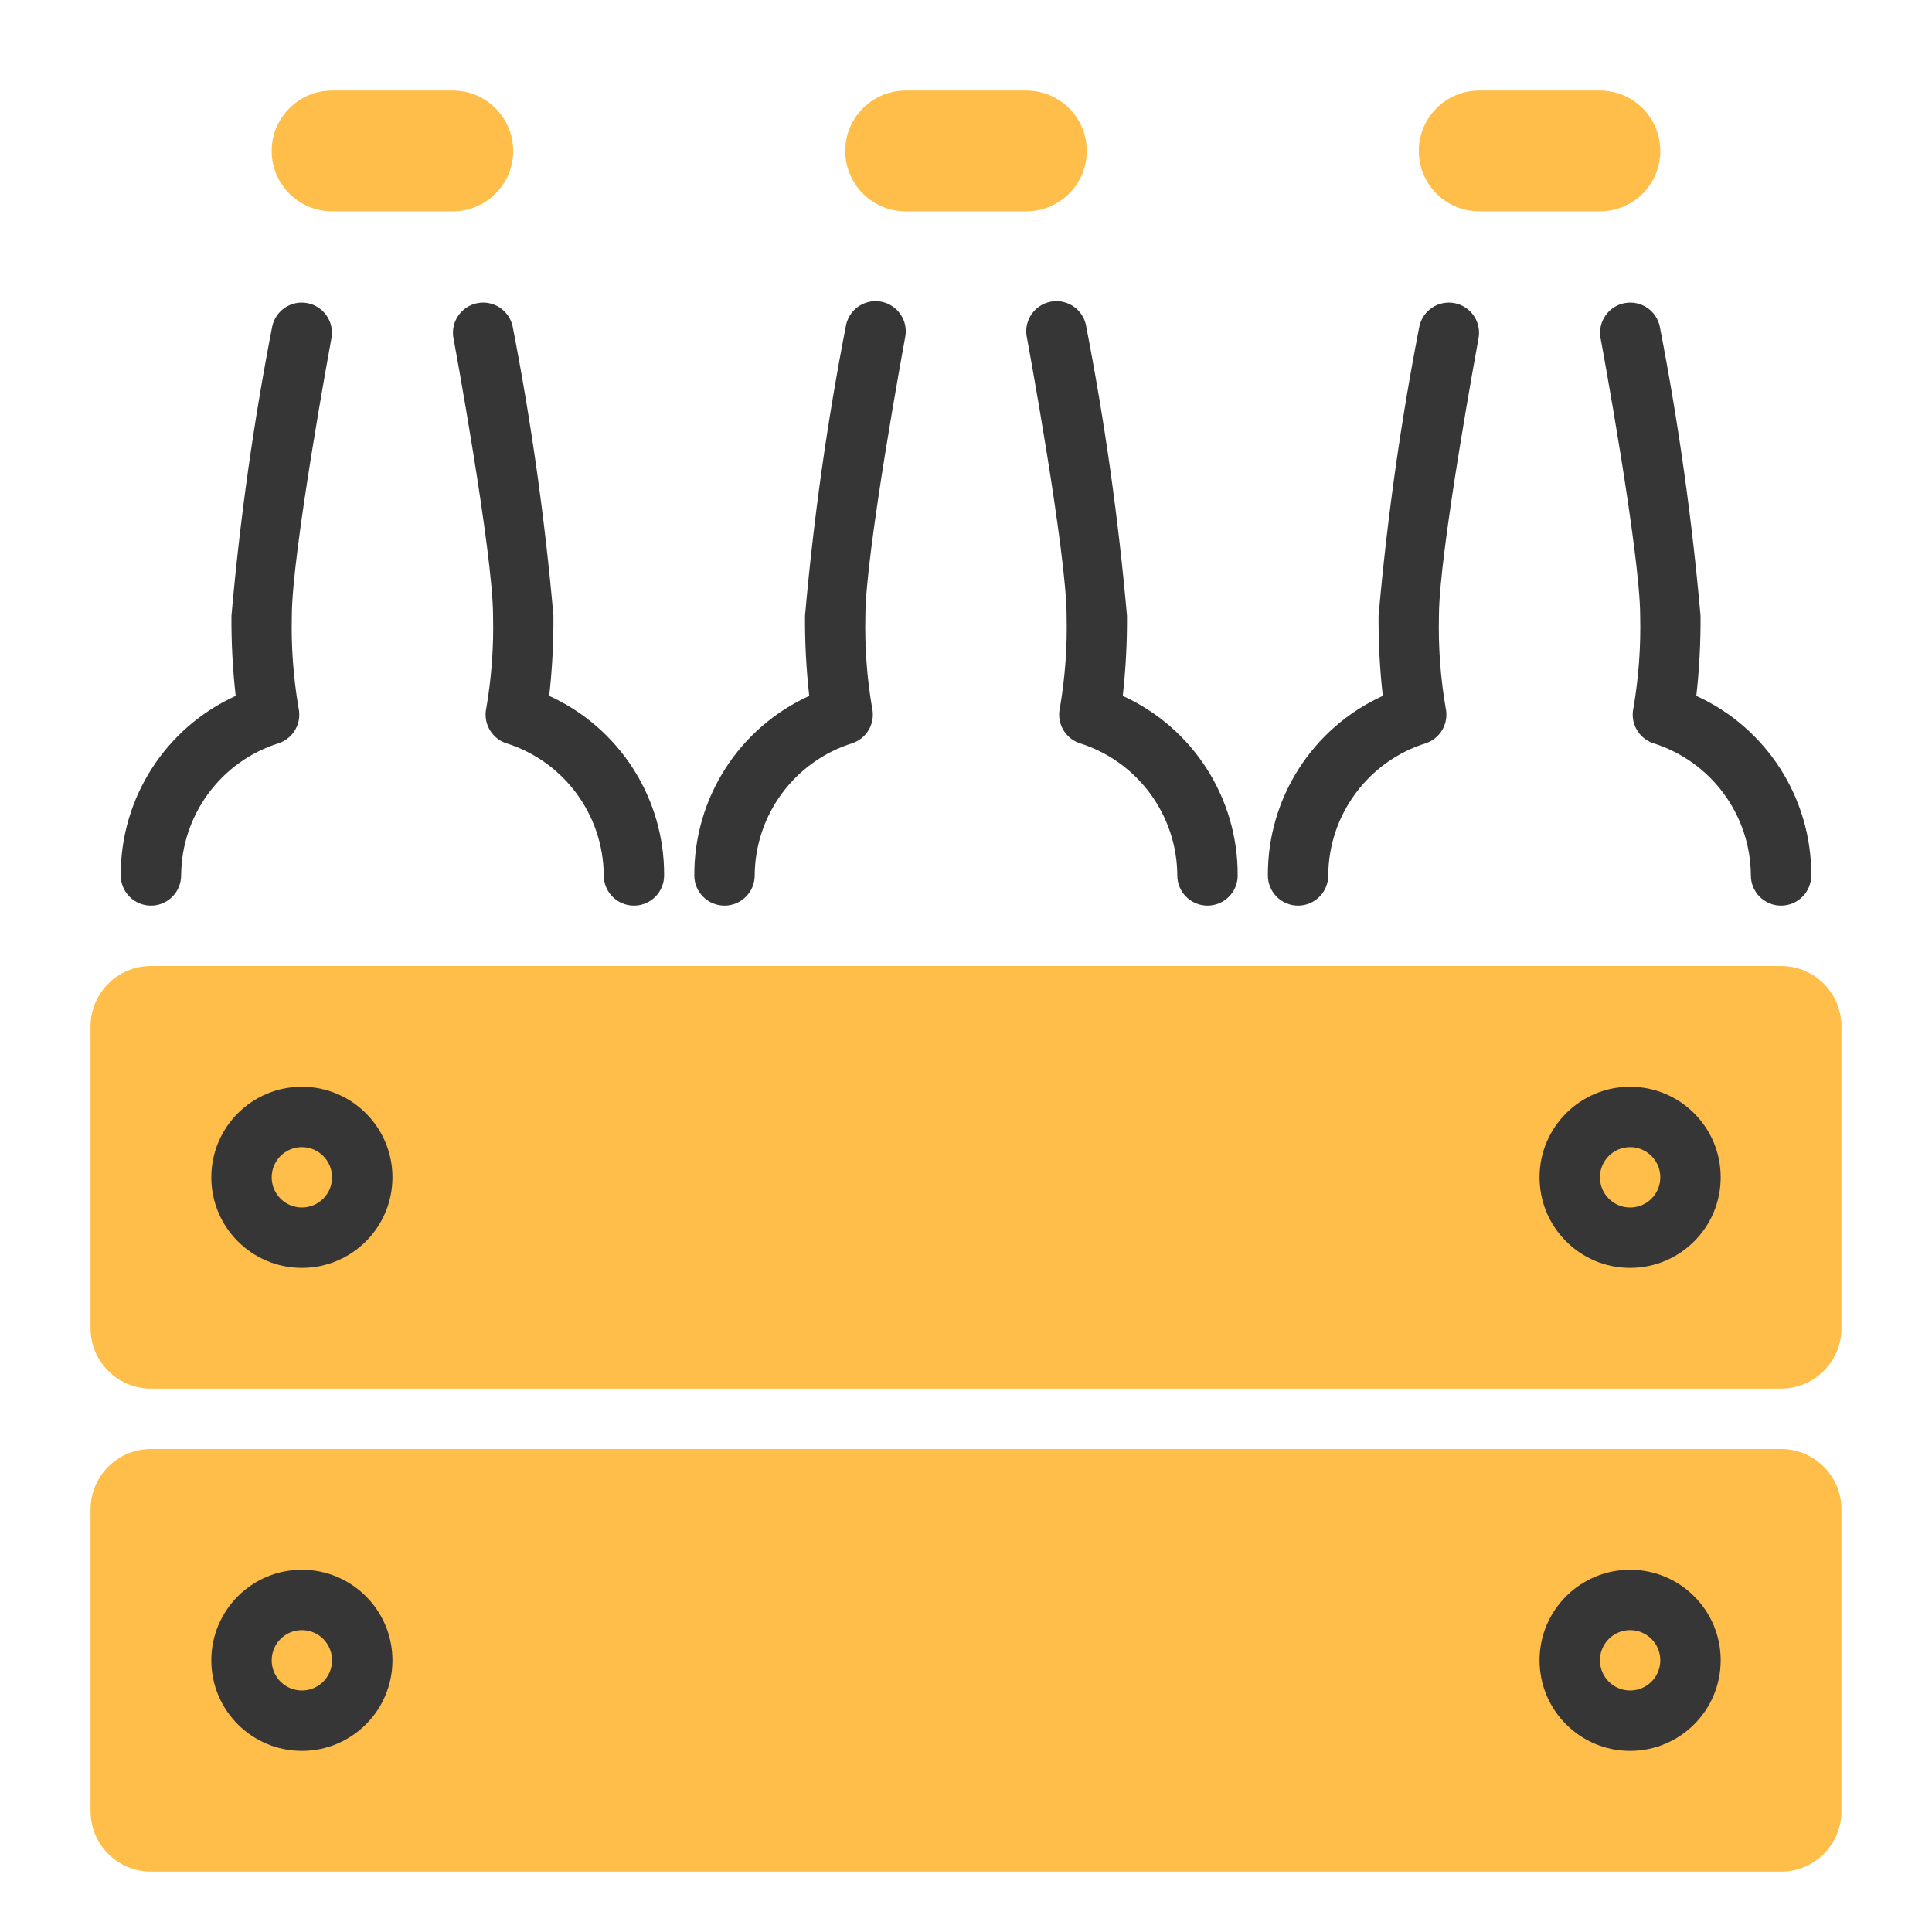
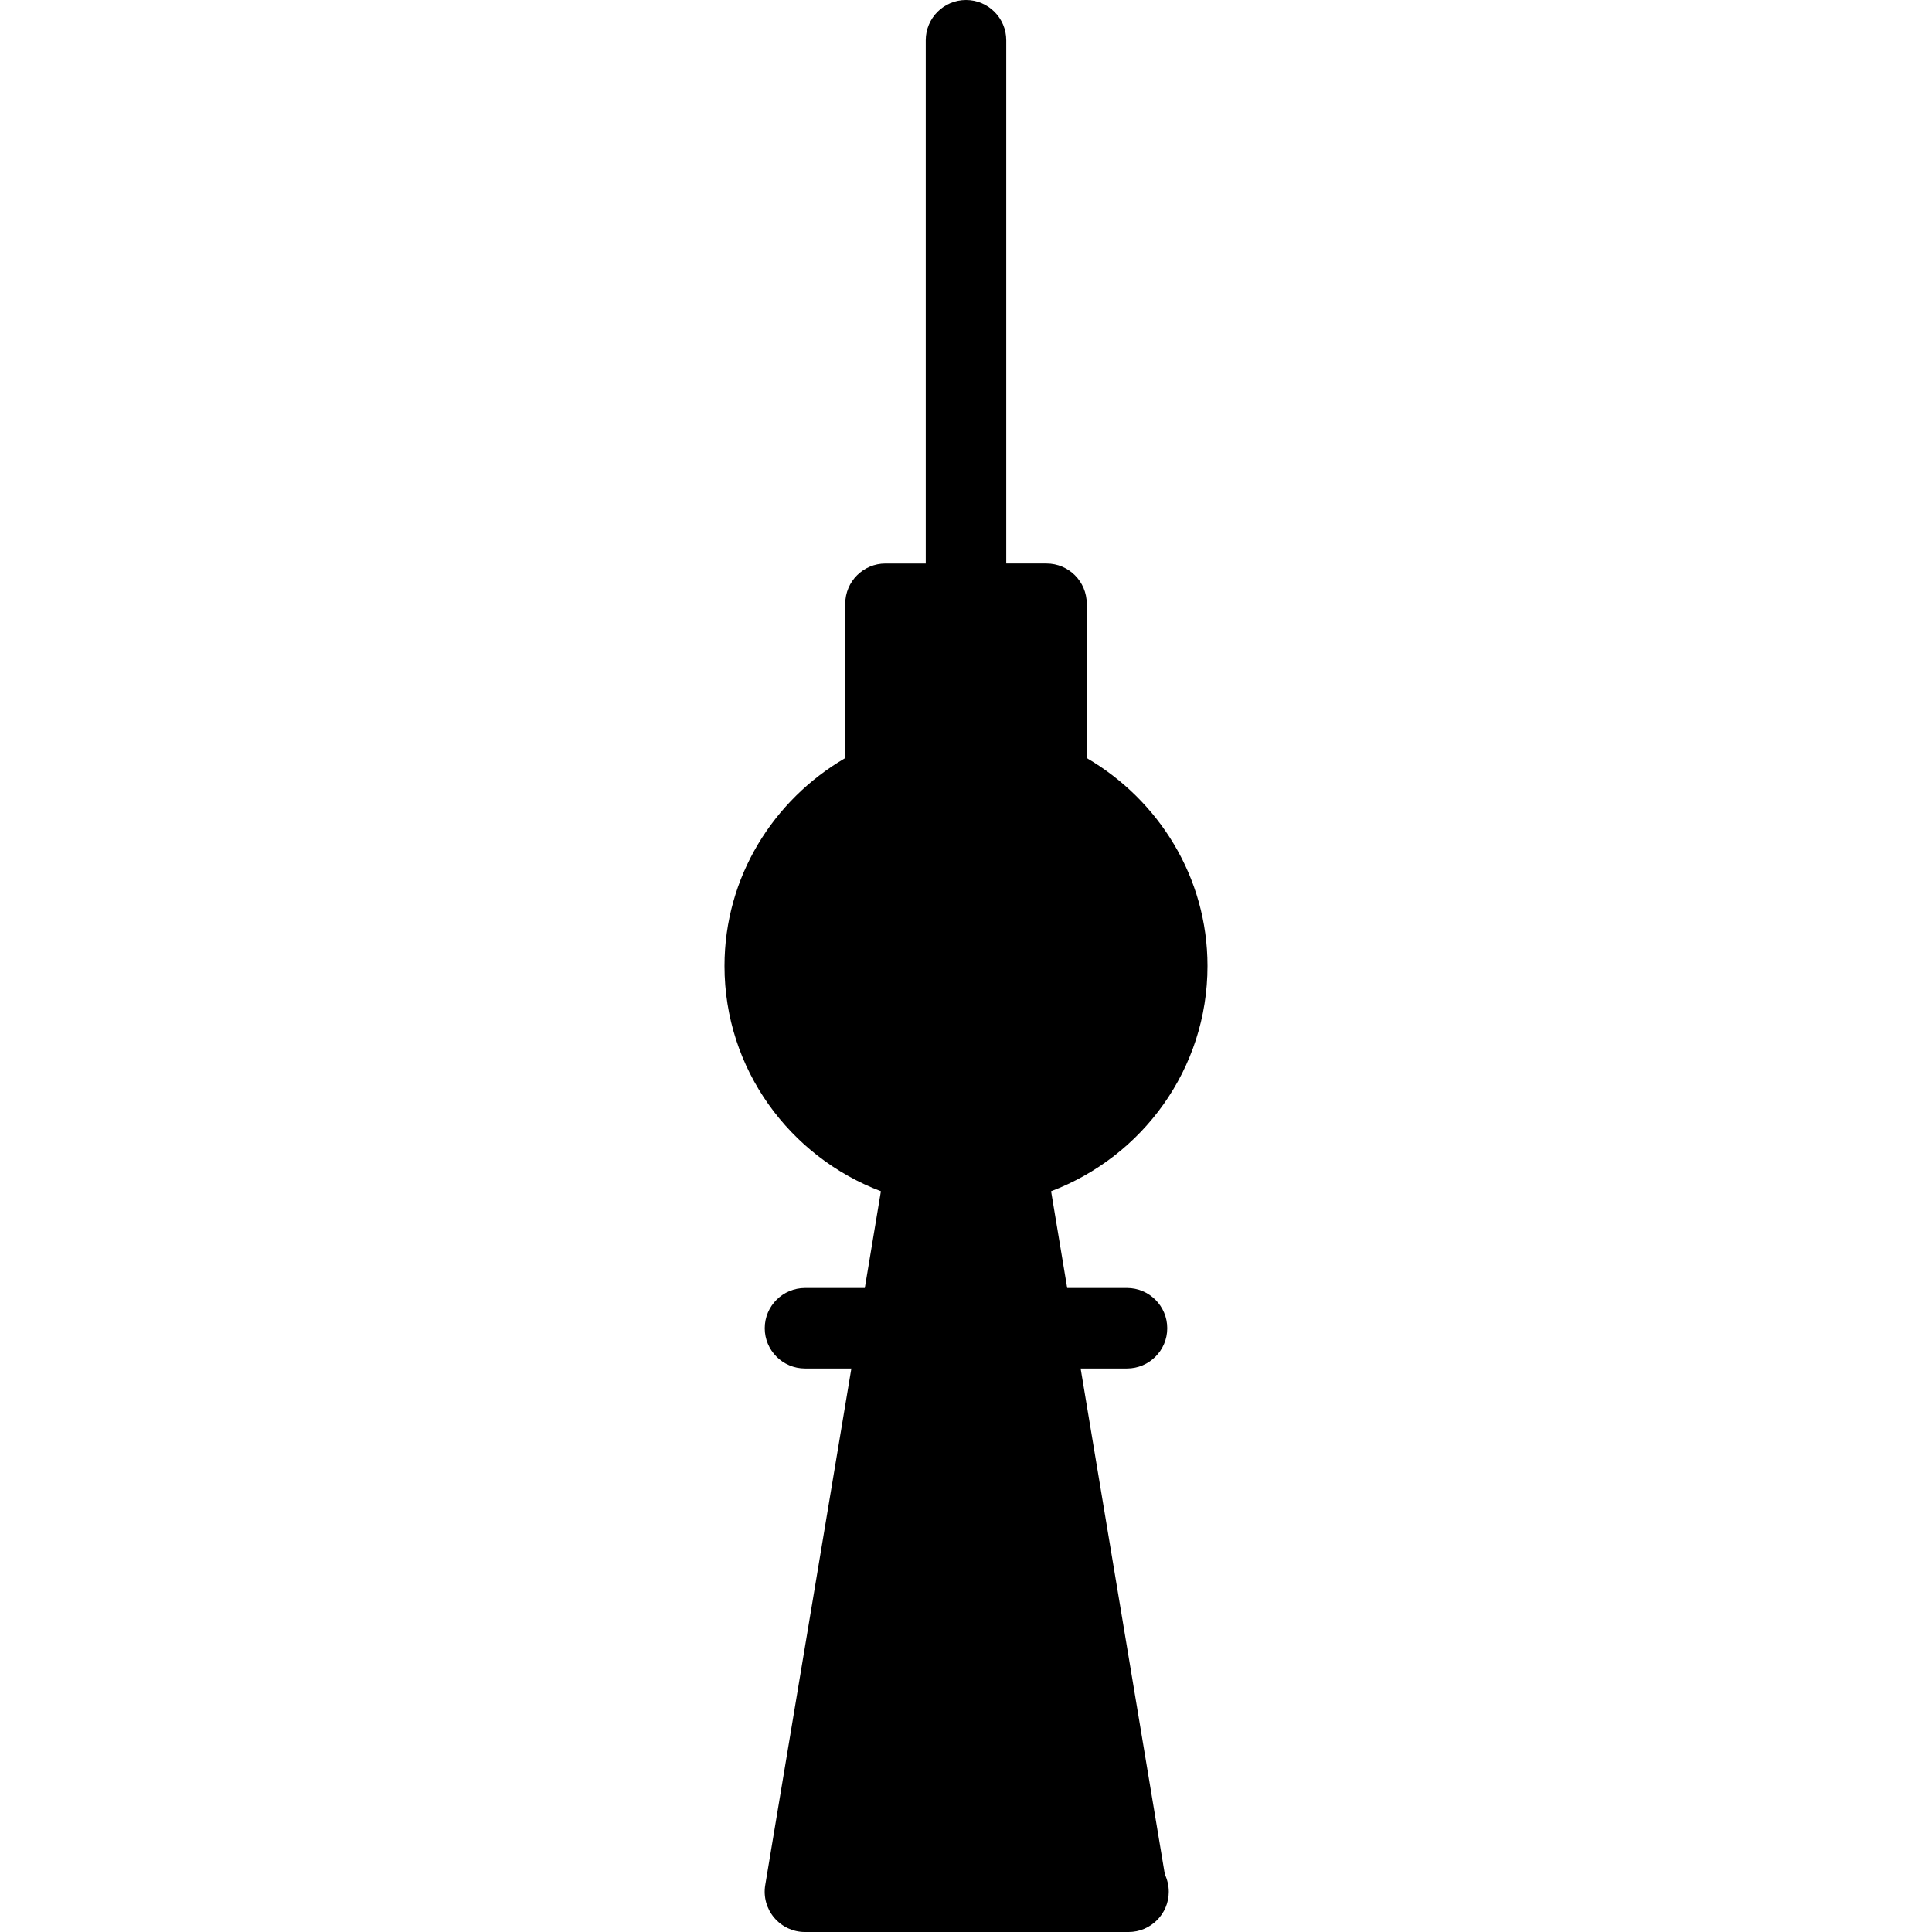
- <svg xmlns="http://www.w3.org/2000/svg" width="800px" height="800px" viewBox="0 0 64 64" id="duotone">
-   <rect height="14" rx="2" style="fill:#ffbd4a" width="58" x="3" y="32" />
-   <path d="M10,42a3,3,0,1,1,3-3A3,3,0,0,1,10,42Zm0-4a1,1,0,1,0,1,1A1,1,0,0,0,10,38Z" style="fill:#363636" />
-   <path d="M54,42a3,3,0,1,1,3-3A3,3,0,0,1,54,42Zm0-4a1,1,0,1,0,1,1A1,1,0,0,0,54,38Z" style="fill:#363636" />
-   <rect height="14" rx="2" style="fill:#ffbd4a" width="58" x="3" y="48" />
-   <path d="M10,58a3,3,0,1,1,3-3A3,3,0,0,1,10,58Zm0-4a1,1,0,1,0,1,1A1,1,0,0,0,10,54Z" style="fill:#363636" />
-   <path d="M54,58a3,3,0,1,1,3-3A3,3,0,0,1,54,58Zm0-4a1,1,0,1,0,1,1A1,1,0,0,0,54,54Z" style="fill:#363636" />
-   <path d="M5,30a1,1,0,0,1-1-1,6.5,6.5,0,0,1,3.807-5.948,22.478,22.478,0,0,1-.14-2.652,92.782,92.782,0,0,1,1.35-9.582,1,1,0,0,1,1.966.364c-.013.071-1.316,7.135-1.316,9.218a15.807,15.807,0,0,0,.223,3.053,1,1,0,0,1-.643,1.163A4.62,4.62,0,0,0,6,29,1,1,0,0,1,5,30Z" style="fill:#363636" />
-   <path d="M21,30a1,1,0,0,1-1-1,4.62,4.62,0,0,0-3.247-4.384,1,1,0,0,1-.642-1.167,15.855,15.855,0,0,0,.222-3.049c0-2.083-1.3-9.147-1.316-9.218a1,1,0,0,1,1.966-.364,92.782,92.782,0,0,1,1.35,9.582,22.478,22.478,0,0,1-.14,2.652A6.5,6.5,0,0,1,22,29,1,1,0,0,1,21,30Z" style="fill:#363636" />
-   <path d="M43,30a1,1,0,0,1-1-1,6.5,6.5,0,0,1,3.807-5.948,22.478,22.478,0,0,1-.14-2.652,92.782,92.782,0,0,1,1.35-9.582,1,1,0,0,1,1.966.364c-.013.071-1.316,7.135-1.316,9.218a15.807,15.807,0,0,0,.223,3.053,1,1,0,0,1-.643,1.163A4.62,4.62,0,0,0,44,29,1,1,0,0,1,43,30Z" style="fill:#363636" />
-   <path d="M59,30a1,1,0,0,1-1-1,4.62,4.62,0,0,0-3.247-4.384,1,1,0,0,1-.642-1.167,15.855,15.855,0,0,0,.222-3.049c0-2.083-1.3-9.147-1.316-9.218a1,1,0,0,1,1.966-.364,92.782,92.782,0,0,1,1.35,9.582,22.478,22.478,0,0,1-.14,2.652A6.5,6.5,0,0,1,60,29,1,1,0,0,1,59,30Z" style="fill:#363636" />
-   <path d="M24,30a1,1,0,0,1-1-1,6.5,6.5,0,0,1,3.807-5.948,22.478,22.478,0,0,1-.14-2.652,92.782,92.782,0,0,1,1.35-9.582,1,1,0,1,1,1.966.364c-.013.071-1.316,7.135-1.316,9.218a15.807,15.807,0,0,0,.223,3.053,1,1,0,0,1-.643,1.163A4.62,4.62,0,0,0,25,29,1,1,0,0,1,24,30Z" style="fill:#363636" />
-   <path d="M40,30a1,1,0,0,1-1-1,4.62,4.62,0,0,0-3.247-4.384,1,1,0,0,1-.642-1.167,15.855,15.855,0,0,0,.222-3.049c0-2.083-1.3-9.147-1.316-9.218a1,1,0,1,1,1.966-.364,92.782,92.782,0,0,1,1.35,9.582,22.478,22.478,0,0,1-.14,2.652A6.5,6.5,0,0,1,41,29,1,1,0,0,1,40,30Z" style="fill:#363636" />
-   <path d="M15,3H11a2,2,0,0,0,0,4h4a2,2,0,0,0,0-4Z" style="fill:#ffbd4a" />
-   <path d="M34,3H30a2,2,0,0,0,0,4h4a2,2,0,0,0,0-4Z" style="fill:#ffbd4a" />
-   <path d="M53,3H49a2,2,0,0,0,0,4h4a2,2,0,0,0,0-4Z" style="fill:#ffbd4a" />
+ <svg xmlns="http://www.w3.org/2000/svg" fill="#000000" height="800px" width="800px" version="1.1" id="Layer_1" viewBox="0 0 512 512" xml:space="preserve">
+   <g>
+     <g>
+       <path d="M286.379,362.667h12.288c5.888,0,10.667-4.779,10.667-10.667c0-5.888-4.779-10.667-10.667-10.667h-15.851l-4.267-25.643    C302.72,306.539,320,283.328,320,256c0-23.573-12.971-43.989-32-55.104V160c0-5.888-4.779-10.667-10.667-10.667h-10.667V10.667    C266.667,4.779,261.888,0,256,0s-10.667,4.779-10.667,10.667v138.667h-10.667c-5.888,0-10.667,4.779-10.667,10.667v40.896    c-19.029,11.093-32,31.509-32,55.104c0,27.328,17.301,50.539,41.451,59.691l-4.267,25.643h-15.851    c-5.888,0-10.667,4.779-10.667,10.667c0,5.888,4.779,10.667,10.667,10.667h12.288l-22.827,136.917    c-0.512,3.093,0.363,6.251,2.389,8.64s4.992,3.776,8.128,3.776h85.333c0.128-0.021,0.277,0,0.427,0    c5.888,0,10.667-4.779,10.667-10.667c0-1.643-0.384-3.221-1.045-4.629L286.379,362.667z" />
+     </g>
+   </g>
</svg>
